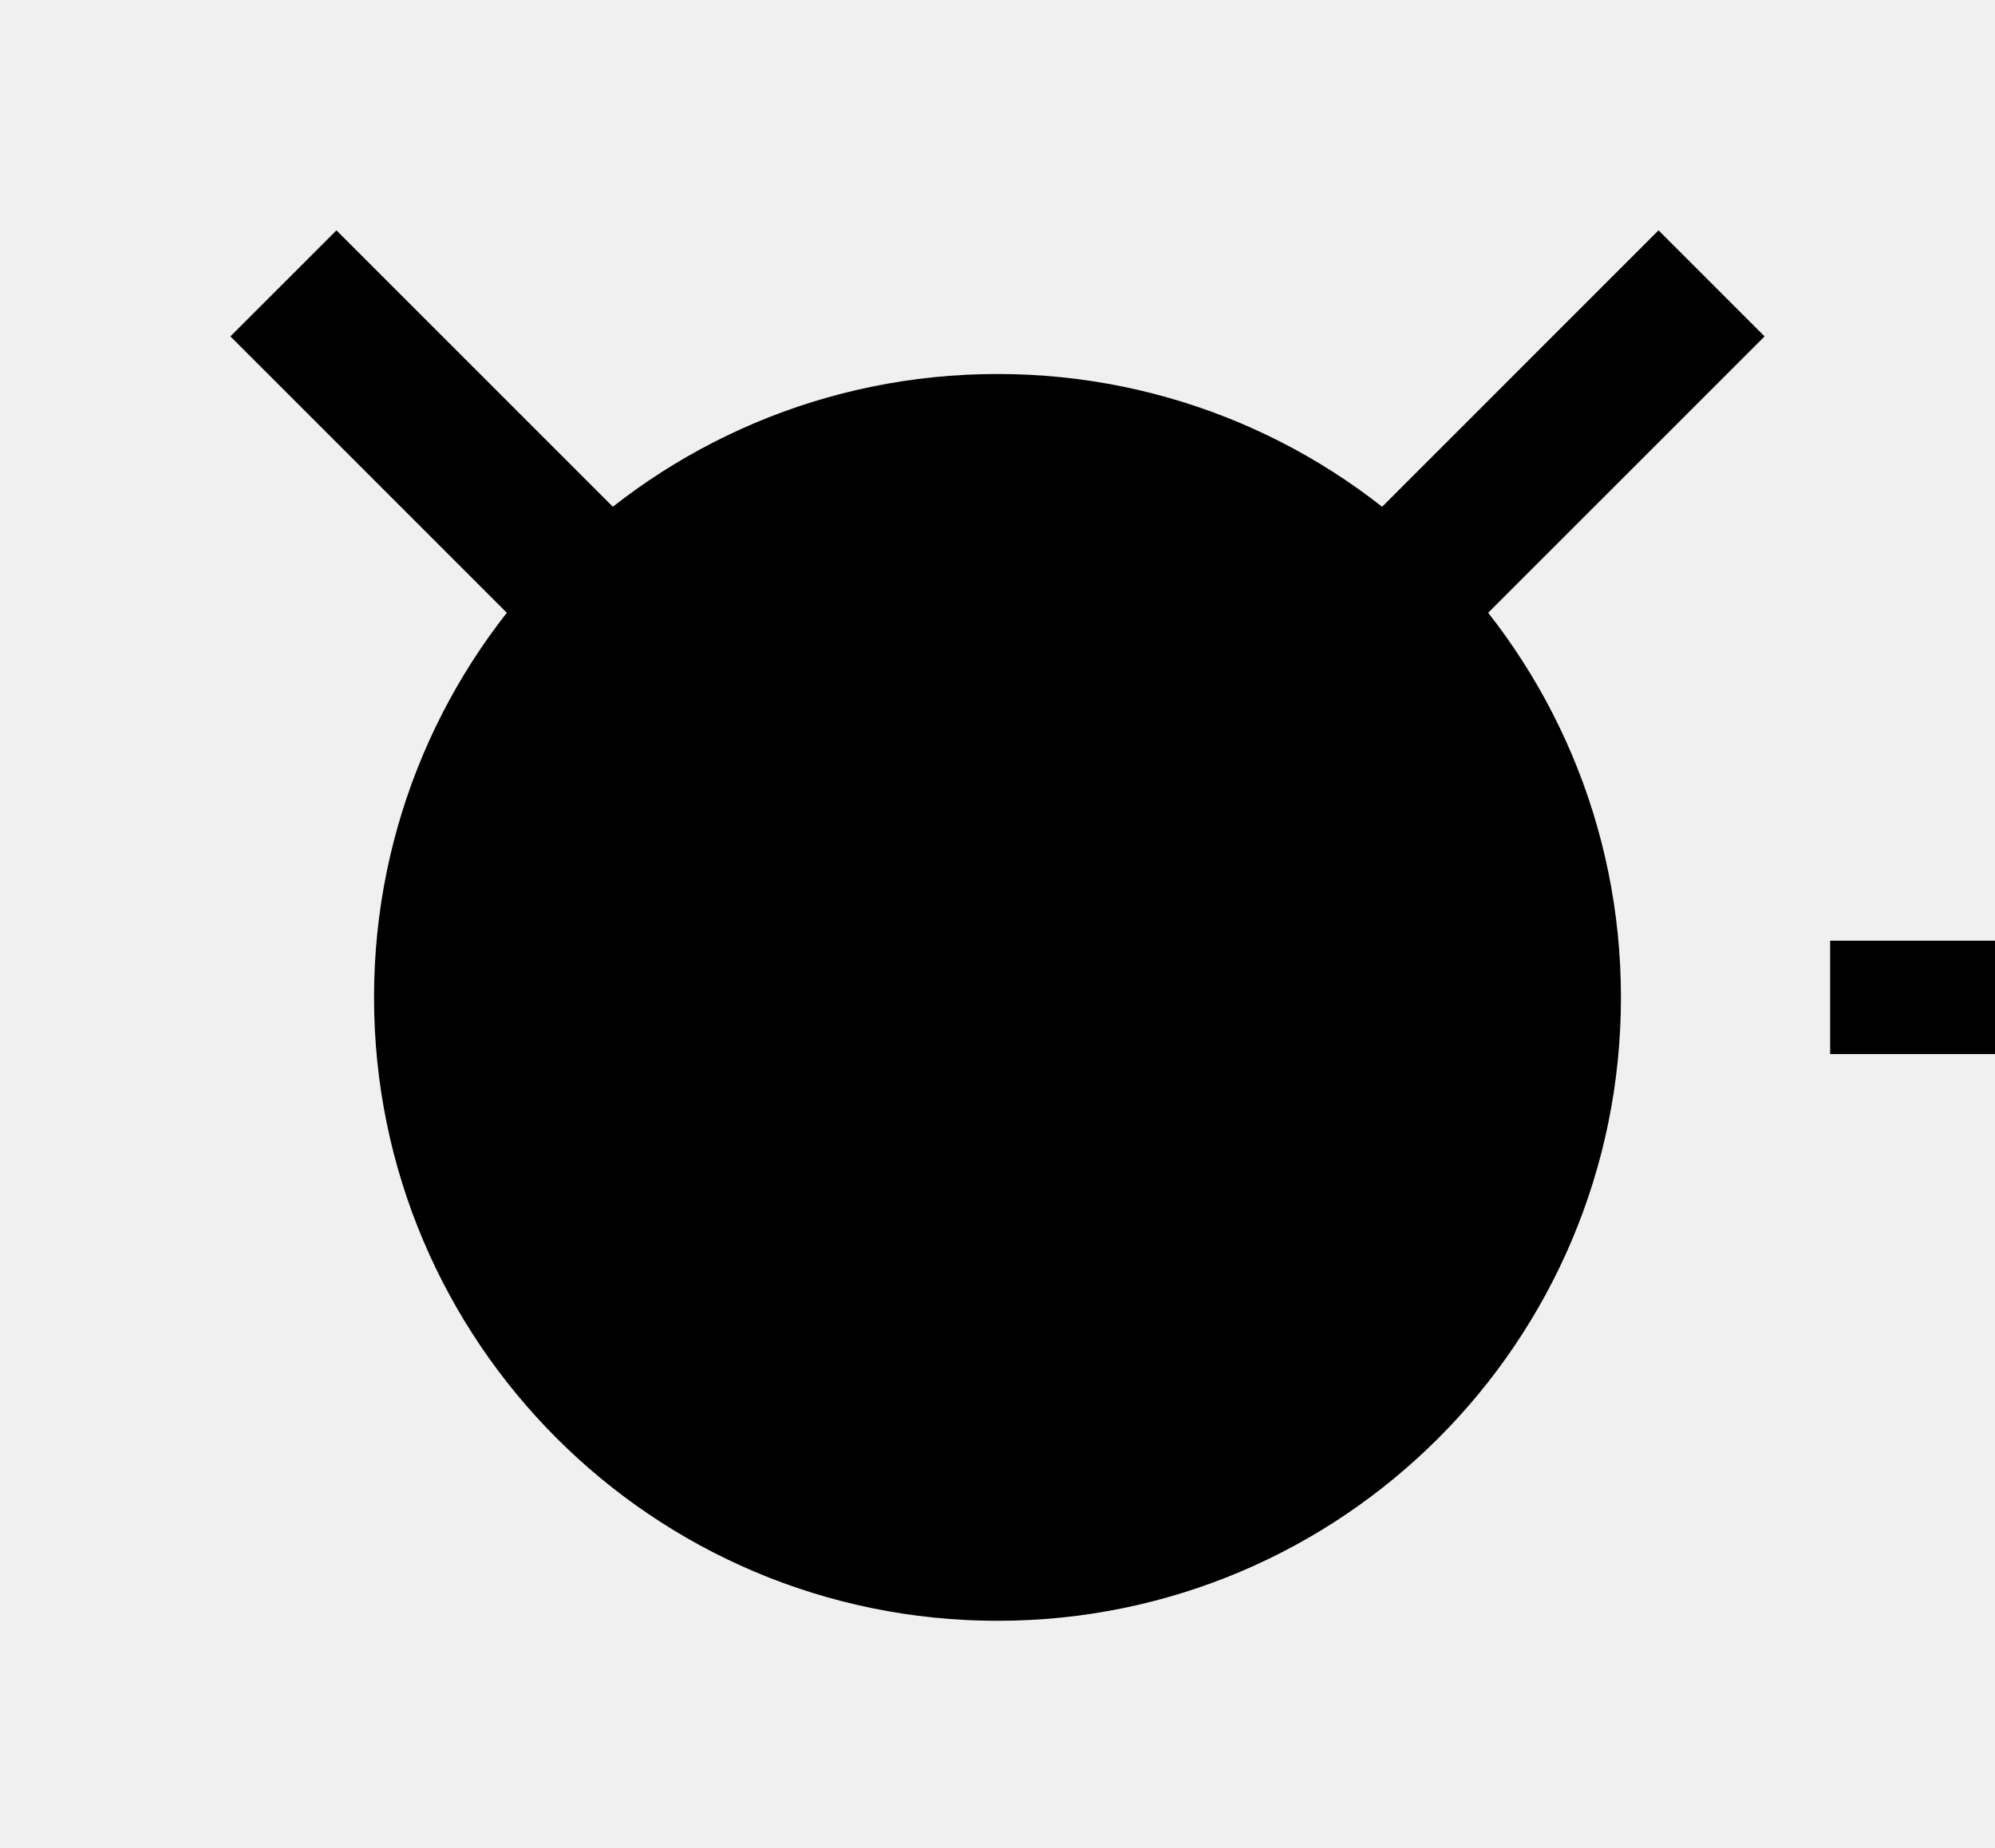
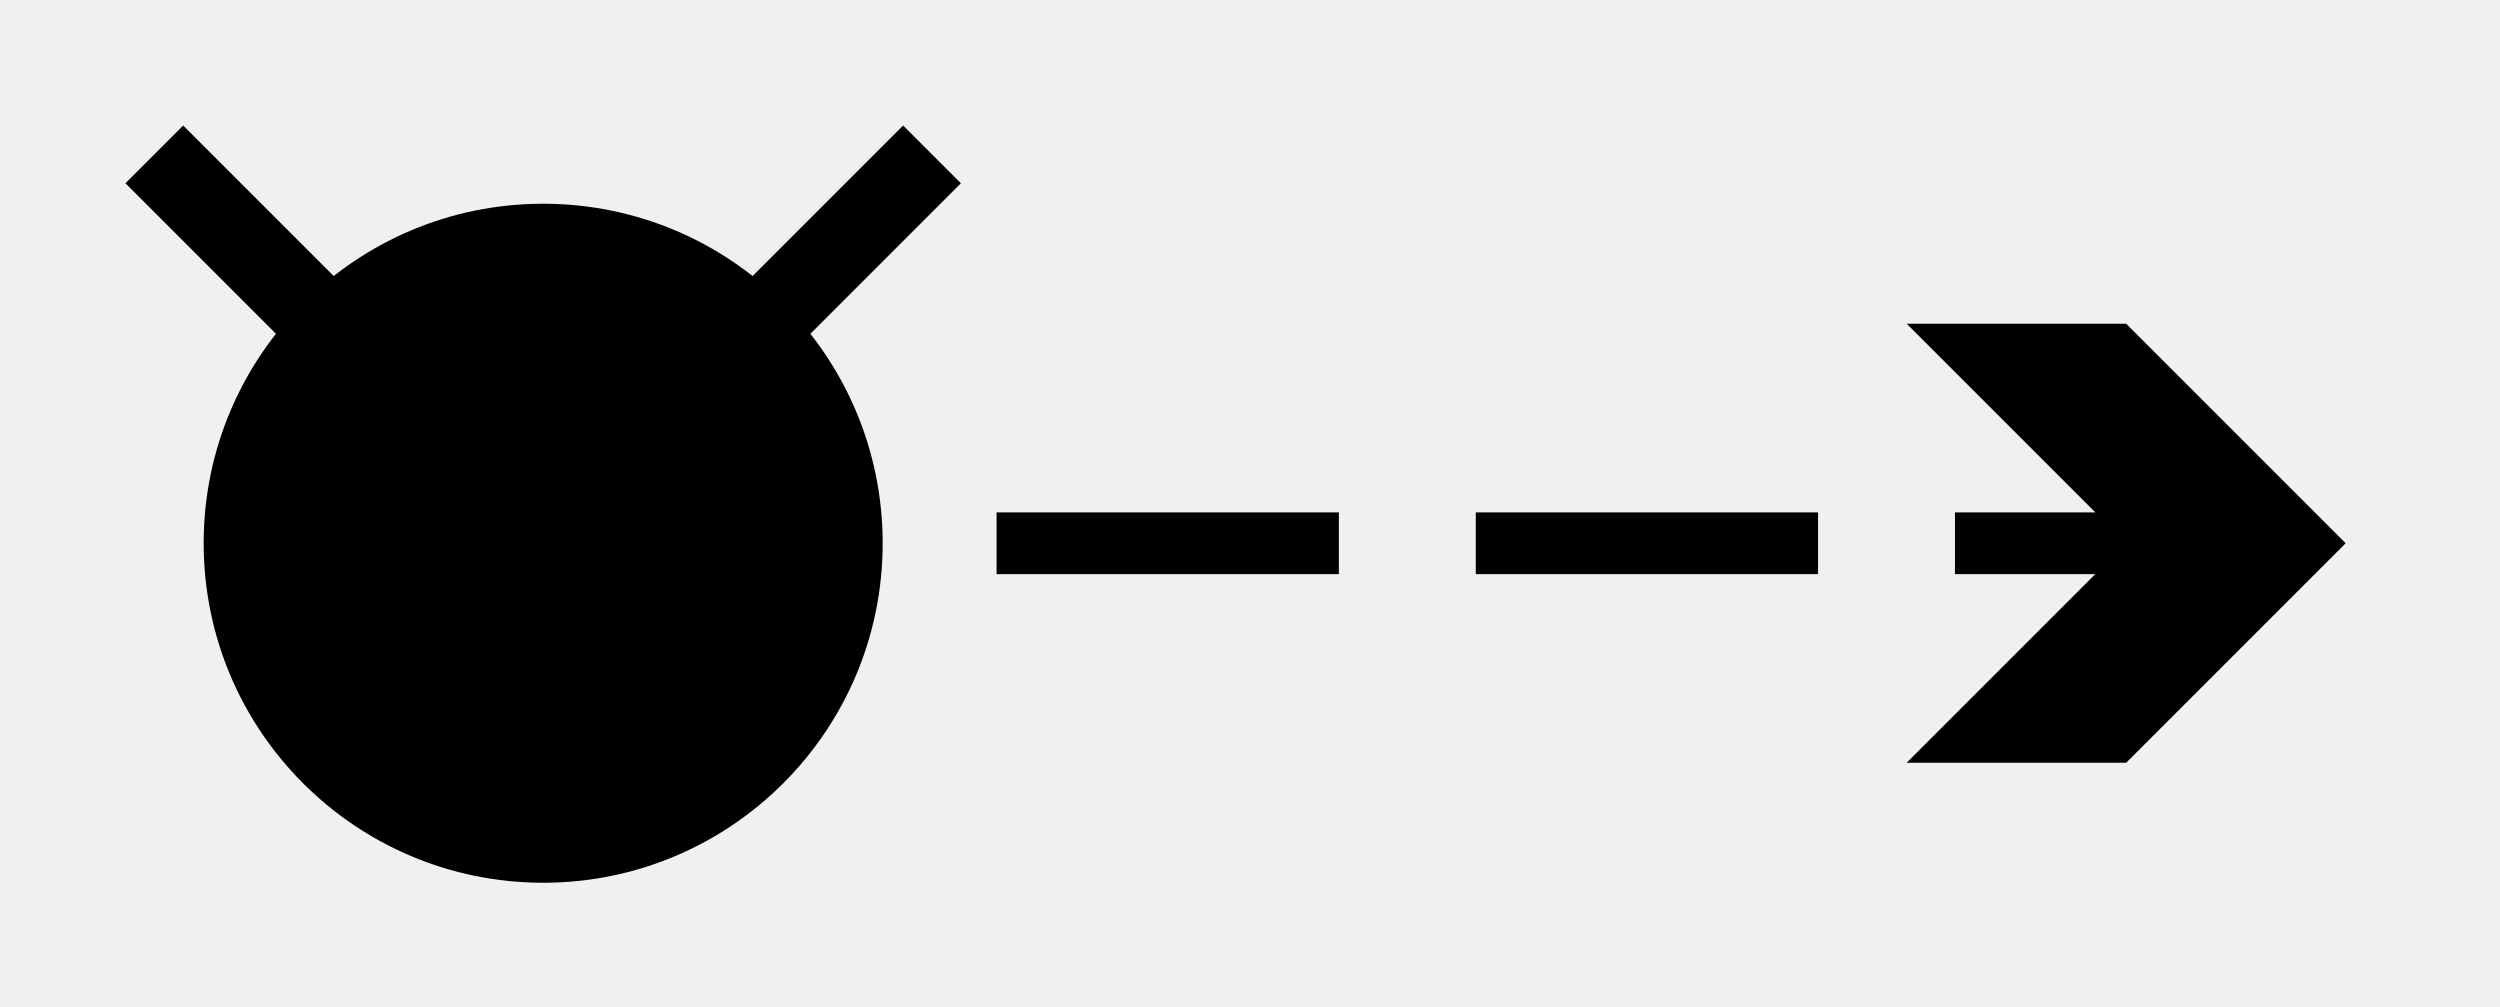
- <svg xmlns="http://www.w3.org/2000/svg" width="352" height="326" viewBox="60202.85 35378.58 351.98 325.99" style="shape-rendering:geometricPrecision; text-rendering:geometricPrecision; image-rendering:optimizeQuality; fill-rule:evenodd; clip-rule:evenodd">
+ <svg xmlns="http://www.w3.org/2000/svg" width="800" height="322" viewBox="60202.85 35378.58 810.01 325.99" style="shape-rendering:geometricPrecision; text-rendering:geometricPrecision; image-rendering:optimizeQuality; fill-rule:evenodd; clip-rule:evenodd">
  <defs>
    <style type="text/css">
   
    @font-face { font-family:"Arial";font-variant:normal;font-weight:bold;src:url("#FontID1") format(svg)}
    @font-face { font-family:"Arial";font-variant:normal;font-weight:normal;src:url("#FontID0") format(svg)}
    .str22 {stroke:yellow;stroke-width:141.11;stroke-miterlimit:22.926}
    .str3 {stroke:black;stroke-width:10.58;stroke-miterlimit:22.926}
    .str13 {stroke:#0000E1;stroke-width:10.58;stroke-miterlimit:22.926}
    .str16 {stroke:white;stroke-width:10.58;stroke-miterlimit:22.926}
    .str25 {stroke:black;stroke-width:21.17;stroke-miterlimit:22.926}
    .str2 {stroke:black;stroke-width:26.46;stroke-miterlimit:22.926}
    .str18 {stroke:blue;stroke-width:26.46;stroke-miterlimit:22.926}
    .str28 {stroke:black;stroke-width:105.83;stroke-miterlimit:22.926}
    .str14 {stroke:black;stroke-width:14.11;stroke-miterlimit:22.926}
    .str15 {stroke:black;stroke-width:70.56;stroke-miterlimit:22.926}
    .str27 {stroke:blue;stroke-width:70.56;stroke-miterlimit:22.926}
    .str8 {stroke:black;stroke-width:52.92;stroke-miterlimit:22.926}
    .str5 {stroke:black;stroke-width:35.28;stroke-miterlimit:22.926}
    .str11 {stroke:black;stroke-width:35.28;stroke-miterlimit:22.926}
    .str4 {stroke:#0000E1;stroke-width:35.28;stroke-miterlimit:22.926}
    .str21 {stroke:blue;stroke-width:35.28;stroke-miterlimit:22.926}
    .str19 {stroke:lime;stroke-width:35.28;stroke-miterlimit:22.926}
    .str20 {stroke:#A17702;stroke-width:35.28;stroke-miterlimit:22.926}
    .str6 {stroke:red;stroke-width:35.28;stroke-miterlimit:22.926}
    .str23 {stroke:yellow;stroke-width:35.28;stroke-miterlimit:22.926}
    .str29 {stroke:#171796;stroke-width:35.28;stroke-miterlimit:22.926}
    .str30 {stroke:white;stroke-width:20;stroke-miterlimit:22.926}
    .str1 {stroke:black;stroke-width:20;stroke-miterlimit:22.926}
    .str7 {stroke:#0000E1;stroke-width:20;stroke-miterlimit:22.926}
    .str17 {stroke:lime;stroke-width:20;stroke-miterlimit:22.926}
    .str0 {stroke:black;stroke-width:17.64;stroke-miterlimit:22.926}
    .str10 {stroke:#0000E1;stroke-width:17.64;stroke-miterlimit:22.926}
    .str26 {stroke:blue;stroke-width:17.64;stroke-miterlimit:22.926}
    .str24 {stroke:black;stroke-width:17.64;stroke-linejoin:round;stroke-miterlimit:22.926}
    .str12 {stroke:#0000E1;stroke-width:35.28;stroke-linecap:square;stroke-linejoin:round;stroke-miterlimit:22.926}
    .str9 {stroke:#0000E1;stroke-width:35.28;stroke-miterlimit:22.926;stroke-dasharray:176.4 35.28 141.12 35.28}
    .fil1 {fill:none}
    .fil6 {fill:none;fill-rule:nonzero}
    .fil2 {fill:black}
    .fil11 {fill:black}
    .fil9 {fill:#0000E1}
    .fil15 {fill:blue}
    .fil13 {fill:lime}
    .fil0 {fill:#80E0FF}
    .fil17 {fill:#AAFFAA}
    .fil10 {fill:#DE46F2}
    .fil16 {fill:red}
    .fil12 {fill:#FF0F0F}
    .fil5 {fill:#FF8080}
    .fil18 {fill:yellow}
    .fil19 {fill:#FFFF80}
    .fil8 {fill:white}
    .fil20 {fill:#171796}
    .fil3 {fill:black;fill-rule:nonzero}
    .fil4 {fill:#0000E1;fill-rule:nonzero}
    .fil14 {fill:blue;fill-rule:nonzero}
    .fil7 {fill:red;fill-rule:nonzero}
    .fnt173 {font-weight:normal;font-size:159.94px;font-family:'Arial'}
    .fnt2 {font-weight:normal;font-size:176.39px;font-family:'Arial'}
    .fnt126 {font-weight:bold;font-size:176.39px;font-family:'Arial'}
    .fnt127 {font-weight:bold;font-size:195.92px;font-family:'Arial'}
    .fnt180 {font-weight:bold;font-size:211.66px;font-family:'Arial'}
    .fnt1 {font-weight:normal;font-size:211.67px;font-family:'Arial'}
    .fnt145 {font-weight:normal;font-size:211.67px;font-family:'Arial'}
    .fnt149 {font-weight:normal;font-size:211.67px;font-family:'Arial'}
    .fnt151 {font-weight:normal;font-size:211.67px;font-family:'Arial'}
    .fnt28 {font-weight:normal;font-size:211.67px;font-family:'Arial'}
    .fnt34 {font-weight:normal;font-size:211.67px;font-family:'Arial'}
    .fnt67 {font-weight:normal;font-size:211.67px;font-family:'Arial'}
    .fnt70 {font-weight:normal;font-size:211.67px;font-family:'Arial'}
    .fnt73 {font-weight:normal;font-size:211.67px;font-family:'Arial'}
    .fnt81 {font-weight:normal;font-size:211.67px;font-family:'Arial'}
    .fnt104 {font-weight:normal;font-size:211.67px;font-family:'Arial'}
    .fnt108 {font-weight:normal;font-size:211.67px;font-family:'Arial'}
    .fnt115 {font-weight:normal;font-size:211.67px;font-family:'Arial'}
    .fnt137 {font-weight:normal;font-size:211.67px;font-family:'Arial'}
    .fnt139 {font-weight:normal;font-size:211.67px;font-family:'Arial'}
    .fnt143 {font-weight:normal;font-size:211.67px;font-family:'Arial'}
    .fnt7 {font-weight:bold;font-size:211.67px;font-family:'Arial'}
    .fnt154 {font-weight:bold;font-size:211.67px;font-family:'Arial'}
    .fnt162 {font-weight:bold;font-size:211.67px;font-family:'Arial'}
    .fnt165 {font-weight:bold;font-size:211.67px;font-family:'Arial'}
    .fnt172 {font-weight:bold;font-size:211.67px;font-family:'Arial'}
    .fnt181 {font-weight:bold;font-size:211.67px;font-family:'Arial'}
    .fnt185 {font-weight:bold;font-size:211.67px;font-family:'Arial'}
    .fnt189 {font-weight:bold;font-size:211.67px;font-family:'Arial'}
    .fnt25 {font-weight:bold;font-size:211.67px;font-family:'Arial'}
    .fnt36 {font-weight:bold;font-size:211.67px;font-family:'Arial'}
    .fnt39 {font-weight:bold;font-size:211.67px;font-family:'Arial'}
    .fnt9 {font-weight:bold;font-size:211.67px;font-family:'Arial'}
    .fnt52 {font-weight:bold;font-size:211.67px;font-family:'Arial'}
    .fnt55 {font-weight:bold;font-size:211.67px;font-family:'Arial'}
    .fnt57 {font-weight:bold;font-size:211.67px;font-family:'Arial'}
    .fnt59 {font-weight:bold;font-size:211.67px;font-family:'Arial'}
    .fnt74 {font-weight:bold;font-size:211.67px;font-family:'Arial'}
    .fnt76 {font-weight:bold;font-size:211.67px;font-family:'Arial'}
    .fnt11 {font-weight:bold;font-size:211.67px;font-family:'Arial'}
    .fnt78 {font-weight:bold;font-size:211.67px;font-family:'Arial'}
    .fnt82 {font-weight:bold;font-size:211.67px;font-family:'Arial'}
    .fnt84 {font-weight:bold;font-size:211.67px;font-family:'Arial'}
    .fnt86 {font-weight:bold;font-size:211.67px;font-family:'Arial'}
    .fnt88 {font-weight:bold;font-size:211.67px;font-family:'Arial'}
    .fnt91 {font-weight:bold;font-size:211.67px;font-family:'Arial'}
    .fnt93 {font-weight:bold;font-size:211.67px;font-family:'Arial'}
    .fnt95 {font-weight:bold;font-size:211.67px;font-family:'Arial'}
    .fnt103 {font-weight:bold;font-size:211.67px;font-family:'Arial'}
    .fnt124 {font-weight:bold;font-size:211.67px;font-family:'Arial'}
    .fnt132 {font-weight:bold;font-size:211.67px;font-family:'Arial'}
    .fnt4 {font-weight:normal;font-size:246.94px;font-family:'Arial'}
    .fnt106 {font-weight:bold;font-size:246.94px;font-family:'Arial'}
    .fnt0 {font-weight:normal;font-size:282.22px;font-family:'Arial'}
    .fnt146 {font-weight:normal;font-size:282.22px;font-family:'Arial'}
    .fnt148 {font-weight:normal;font-size:282.22px;font-family:'Arial'}
    .fnt152 {font-weight:normal;font-size:282.22px;font-family:'Arial'}
    .fnt155 {font-weight:normal;font-size:282.22px;font-family:'Arial'}
    .fnt158 {font-weight:normal;font-size:282.22px;font-family:'Arial'}
    .fnt160 {font-weight:normal;font-size:282.22px;font-family:'Arial'}
    .fnt163 {font-weight:normal;font-size:282.22px;font-family:'Arial'}
    .fnt166 {font-weight:normal;font-size:282.22px;font-family:'Arial'}
    .fnt169 {font-weight:normal;font-size:282.22px;font-family:'Arial'}
    .fnt24 {font-weight:normal;font-size:282.22px;font-family:'Arial'}
    .fnt183 {font-weight:normal;font-size:282.22px;font-family:'Arial'}
    .fnt187 {font-weight:normal;font-size:282.22px;font-family:'Arial'}
    .fnt26 {font-weight:normal;font-size:282.22px;font-family:'Arial'}
    .fnt32 {font-weight:normal;font-size:282.22px;font-family:'Arial'}
    .fnt8 {font-weight:normal;font-size:282.22px;font-family:'Arial'}
    .fnt41 {font-weight:normal;font-size:282.22px;font-family:'Arial'}
    .fnt43 {font-weight:normal;font-size:282.22px;font-family:'Arial'}
    .fnt45 {font-weight:normal;font-size:282.22px;font-family:'Arial'}
    .fnt47 {font-weight:normal;font-size:282.22px;font-family:'Arial'}
    .fnt49 {font-weight:normal;font-size:282.22px;font-family:'Arial'}
    .fnt53 {font-weight:normal;font-size:282.22px;font-family:'Arial'}
    .fnt58 {font-weight:normal;font-size:282.22px;font-family:'Arial'}
    .fnt60 {font-weight:normal;font-size:282.22px;font-family:'Arial'}
    .fnt10 {font-weight:normal;font-size:282.22px;font-family:'Arial'}
    .fnt62 {font-weight:normal;font-size:282.22px;font-family:'Arial'}
    .fnt66 {font-weight:normal;font-size:282.22px;font-family:'Arial'}
    .fnt69 {font-weight:normal;font-size:282.22px;font-family:'Arial'}
    .fnt72 {font-weight:normal;font-size:282.22px;font-family:'Arial'}
    .fnt75 {font-weight:normal;font-size:282.22px;font-family:'Arial'}
    .fnt77 {font-weight:normal;font-size:282.22px;font-family:'Arial'}
    .fnt80 {font-weight:normal;font-size:282.22px;font-family:'Arial'}
    .fnt83 {font-weight:normal;font-size:282.22px;font-family:'Arial'}
    .fnt85 {font-weight:normal;font-size:282.22px;font-family:'Arial'}
    .fnt12 {font-weight:normal;font-size:282.22px;font-family:'Arial'}
    .fnt90 {font-weight:normal;font-size:282.22px;font-family:'Arial'}
    .fnt94 {font-weight:normal;font-size:282.22px;font-family:'Arial'}
    .fnt99 {font-weight:normal;font-size:282.22px;font-family:'Arial'}
    .fnt101 {font-weight:normal;font-size:282.22px;font-family:'Arial'}
    .fnt110 {font-weight:normal;font-size:282.22px;font-family:'Arial'}
    .fnt117 {font-weight:normal;font-size:282.22px;font-family:'Arial'}
    .fnt119 {font-weight:normal;font-size:282.22px;font-family:'Arial'}
    .fnt121 {font-weight:normal;font-size:282.22px;font-family:'Arial'}
    .fnt123 {font-weight:normal;font-size:282.22px;font-family:'Arial'}
    .fnt128 {font-weight:normal;font-size:282.22px;font-family:'Arial'}
    .fnt130 {font-weight:normal;font-size:282.22px;font-family:'Arial'}
    .fnt134 {font-weight:normal;font-size:282.22px;font-family:'Arial'}
    .fnt136 {font-weight:normal;font-size:282.22px;font-family:'Arial'}
    .fnt140 {font-weight:normal;font-size:282.22px;font-family:'Arial'}
    .fnt142 {font-weight:normal;font-size:282.22px;font-family:'Arial'}
    .fnt147 {font-weight:bold;font-size:282.22px;font-family:'Arial'}
    .fnt150 {font-weight:bold;font-size:282.22px;font-family:'Arial'}
    .fnt153 {font-weight:bold;font-size:282.22px;font-family:'Arial'}
    .fnt157 {font-weight:bold;font-size:282.22px;font-family:'Arial'}
    .fnt168 {font-weight:bold;font-size:282.22px;font-family:'Arial'}
    .fnt171 {font-weight:bold;font-size:282.22px;font-family:'Arial'}
    .fnt179 {font-weight:bold;font-size:282.22px;font-family:'Arial'}
    .fnt184 {font-weight:bold;font-size:282.22px;font-family:'Arial'}
    .fnt188 {font-weight:bold;font-size:282.22px;font-family:'Arial'}
    .fnt31 {font-weight:bold;font-size:282.22px;font-family:'Arial'}
    .fnt35 {font-weight:bold;font-size:282.22px;font-family:'Arial'}
    .fnt48 {font-weight:bold;font-size:282.22px;font-family:'Arial'}
    .fnt51 {font-weight:bold;font-size:282.22px;font-family:'Arial'}
    .fnt61 {font-weight:bold;font-size:282.22px;font-family:'Arial'}
    .fnt64 {font-weight:bold;font-size:282.22px;font-family:'Arial'}
    .fnt79 {font-weight:bold;font-size:282.22px;font-family:'Arial'}
    .fnt89 {font-weight:bold;font-size:282.22px;font-family:'Arial'}
    .fnt107 {font-weight:bold;font-size:282.22px;font-family:'Arial'}
    .fnt111 {font-weight:bold;font-size:282.22px;font-family:'Arial'}
    .fnt118 {font-weight:bold;font-size:282.22px;font-family:'Arial'}
    .fnt120 {font-weight:bold;font-size:282.22px;font-family:'Arial'}
    .fnt122 {font-weight:bold;font-size:282.22px;font-family:'Arial'}
    .fnt125 {font-weight:bold;font-size:282.22px;font-family:'Arial'}
    .fnt129 {font-weight:bold;font-size:282.22px;font-family:'Arial'}
    .fnt131 {font-weight:bold;font-size:282.22px;font-family:'Arial'}
    .fnt135 {font-weight:bold;font-size:282.22px;font-family:'Arial'}
    .fnt138 {font-weight:bold;font-size:282.22px;font-family:'Arial'}
    .fnt141 {font-weight:bold;font-size:282.22px;font-family:'Arial'}
    .fnt144 {font-weight:bold;font-size:282.22px;font-family:'Arial'}
    .fnt186 {font-weight:bold;font-size:286.99px;font-family:'Arial'}
    .fnt3 {font-weight:normal;font-size:287.72px;font-family:'Arial'}
    .fnt175 {font-weight:normal;font-size:317.5px;font-family:'Arial'}
    .fnt177 {font-weight:normal;font-size:317.5px;font-family:'Arial'}
    .fnt14 {font-weight:normal;font-size:317.5px;font-family:'Arial'}
    .fnt29 {font-weight:bold;font-size:317.5px;font-family:'Arial'}
    .fnt27 {font-weight:normal;font-size:352.78px;font-family:'Arial'}
    .fnt30 {font-weight:normal;font-size:352.78px;font-family:'Arial'}
    .fnt33 {font-weight:normal;font-size:352.78px;font-family:'Arial'}
    .fnt54 {font-weight:normal;font-size:352.78px;font-family:'Arial'}
    .fnt56 {font-weight:normal;font-size:352.78px;font-family:'Arial'}
    .fnt65 {font-weight:normal;font-size:352.78px;font-family:'Arial'}
    .fnt13 {font-weight:normal;font-size:352.78px;font-family:'Arial'}
    .fnt92 {font-weight:normal;font-size:352.78px;font-family:'Arial'}
    .fnt98 {font-weight:normal;font-size:352.78px;font-family:'Arial'}
    .fnt113 {font-weight:normal;font-size:352.78px;font-family:'Arial'}
    .fnt156 {font-weight:bold;font-size:352.78px;font-family:'Arial'}
    .fnt159 {font-weight:bold;font-size:352.78px;font-family:'Arial'}
    .fnt21 {font-weight:bold;font-size:352.78px;font-family:'Arial'}
    .fnt161 {font-weight:bold;font-size:352.78px;font-family:'Arial'}
    .fnt164 {font-weight:bold;font-size:352.78px;font-family:'Arial'}
    .fnt167 {font-weight:bold;font-size:352.78px;font-family:'Arial'}
    .fnt170 {font-weight:bold;font-size:352.78px;font-family:'Arial'}
    .fnt174 {font-weight:bold;font-size:352.78px;font-family:'Arial'}
    .fnt182 {font-weight:bold;font-size:352.78px;font-family:'Arial'}
    .fnt42 {font-weight:bold;font-size:352.78px;font-family:'Arial'}
    .fnt44 {font-weight:bold;font-size:352.78px;font-family:'Arial'}
    .fnt46 {font-weight:bold;font-size:352.78px;font-family:'Arial'}
    .fnt50 {font-weight:bold;font-size:352.78px;font-family:'Arial'}
    .fnt63 {font-weight:bold;font-size:352.78px;font-family:'Arial'}
    .fnt68 {font-weight:bold;font-size:352.78px;font-family:'Arial'}
    .fnt71 {font-weight:bold;font-size:352.78px;font-family:'Arial'}
    .fnt96 {font-weight:bold;font-size:352.78px;font-family:'Arial'}
    .fnt100 {font-weight:bold;font-size:352.78px;font-family:'Arial'}
    .fnt102 {font-weight:bold;font-size:352.78px;font-family:'Arial'}
    .fnt105 {font-weight:bold;font-size:352.78px;font-family:'Arial'}
    .fnt109 {font-weight:bold;font-size:352.78px;font-family:'Arial'}
    .fnt112 {font-weight:bold;font-size:352.78px;font-family:'Arial'}
    .fnt114 {font-weight:bold;font-size:352.78px;font-family:'Arial'}
    .fnt116 {font-weight:bold;font-size:352.78px;font-family:'Arial'}
    .fnt133 {font-weight:bold;font-size:352.78px;font-family:'Arial'}
    .fnt5 {font-weight:normal;font-size:388.06px;font-family:'Arial'}
    .fnt20 {font-weight:normal;font-size:388.06px;font-family:'Arial'}
    .fnt22 {font-weight:normal;font-size:388.06px;font-family:'Arial'}
    .fnt87 {font-weight:normal;font-size:388.06px;font-family:'Arial'}
    .fnt18 {font-weight:normal;font-size:388.06px;font-family:'Arial'}
    .fnt176 {font-weight:bold;font-size:388.06px;font-family:'Arial'}
    .fnt178 {font-weight:bold;font-size:388.06px;font-family:'Arial'}
    .fnt40 {font-weight:bold;font-size:388.06px;font-family:'Arial'}
    .fnt6 {font-weight:normal;font-size:423.33px;font-family:'Arial'}
    .fnt23 {font-weight:normal;font-size:423.33px;font-family:'Arial'}
    .fnt38 {font-weight:normal;font-size:423.33px;font-family:'Arial'}
    .fnt16 {font-weight:normal;font-size:423.33px;font-family:'Arial'}
    .fnt199 {font-weight:bold;font-size:423.33px;font-family:'Arial'}
    .fnt37 {font-weight:bold;font-size:423.33px;font-family:'Arial'}
    .fnt97 {font-weight:bold;font-size:423.33px;font-family:'Arial'}
    .fnt17 {font-weight:bold;font-size:423.33px;font-family:'Arial'}
    .fnt19 {font-weight:bold;font-size:423.33px;font-family:'Arial'}
    .fnt15 {font-weight:normal;font-size:493.89px;font-family:'Arial'}
    .fnt198 {font-weight:bold;font-size:564.44px;font-family:'Arial'}
    .fnt190 {font-weight:bold;font-size:635px;font-family:'Arial'}
    .fnt197 {font-weight:bold;font-size:705.56px;font-family:'Arial'}
    .fnt196 {font-weight:bold;font-size:952.5px;font-family:'Arial'}
    .fnt191 {font-weight:bold;font-size:1128.72px;font-family:'Arial'}
    .fnt195 {font-weight:bold;font-size:1658.06px;font-family:'Arial'}
    .fnt194 {font-weight:bold;font-size:2469.44px;font-family:'Arial'}
    .fnt193 {font-weight:bold;font-size:2751.67px;font-family:'Arial'}
    .fnt192 {font-weight:bold;font-size:3527.78px;font-family:'Arial'}
   
  </style>
    <clipPath id="id0">
      <path d="M15504.77 -6797.46l2057.13 0 0 380.59 -2057.13 0 0 -380.59z" />
    </clipPath>
    <clipPath id="id1">
      <path d="M15504.77 -6416.87l2057.13 0 0 380.59 -2057.13 0 0 -380.59z" />
    </clipPath>
    <clipPath id="id2">
      <path d="M15504.77 -6036.28l2057.13 0 0 380.6 -2057.13 0 0 -380.6z" />
    </clipPath>
    <clipPath id="id3">
      <path d="M15504.77 -5655.68l2057.13 0 0 380.59 -2057.13 0 0 -380.59z" />
    </clipPath>
    <clipPath id="id4">
      <path d="M15504.77 -5275.09l2057.13 0 0 380.59 -2057.13 0 0 -380.59z" />
    </clipPath>
    <clipPath id="id5">
      <path d="M15504.77 -4894.5l2057.13 0 0 380.6 -2057.13 0 0 -380.6z" />
    </clipPath>
    <clipPath id="id6">
      <path d="M15504.77 -4513.9l2057.13 0 0 380.59 -2057.13 0 0 -380.59z" />
    </clipPath>
    <clipPath id="id7">
      <path d="M15504.77 -4133.31l2057.13 0 0 380.6 -2057.13 0 0 -380.6z" />
    </clipPath>
    <clipPath id="id8">
      <path d="M15504.77 -3752.71l2057.13 0 0 380.59 -2057.13 0 0 -380.59z" />
    </clipPath>
    <clipPath id="id9">
      <path d="M15504.77 -3372.12l2057.13 0 0 380.59 -2057.13 0 0 -380.59z" />
    </clipPath>
    <clipPath id="id10">
      <path d="M15504.77 -2991.53l2057.13 0 0 380.6 -2057.13 0 0 -380.6z" />
    </clipPath>
    <clipPath id="id11">
      <path d="M15504.77 -2610.93l2057.13 0 0 380.59 -2057.13 0 0 -380.59z" />
    </clipPath>
    <clipPath id="id12">
      <path d="M15504.77 -2230.34l2057.13 0 0 380.6 -2057.13 0 0 -380.6z" />
    </clipPath>
  </defs>
  <g id="Міна_x0020_направленої_x0020_дії">
    <g>
      <circle class="fil11 str1" cx="60378.84" cy="35554.57" r="100" />
      <line class="fil1 str2" x1="60252.85" y1="35428.58" x2="60378.81" y2="35554.54" />
      <line class="fil1 str2" x1="60504.83" y1="35428.58" x2="60378.84" y2="35554.57" />
    </g>
    <path class="fil3" d="M60481.39 35544.57l0 20 -55.45 0 0 -20 55.45 0zm339.23 -61.12l71.12 0 71.12 71.12 -71.12 71.12 -71.12 0 61.12 -61.12 -45.47 0 0 -20 45.47 0 -61.12 -61.12zm-28.71 61.12l0 20 -110.9 0 0 -20 110.9 0zm-155.26 0l0 20 -110.9 0 0 -20 110.9 0z" />
  </g>
</svg>
